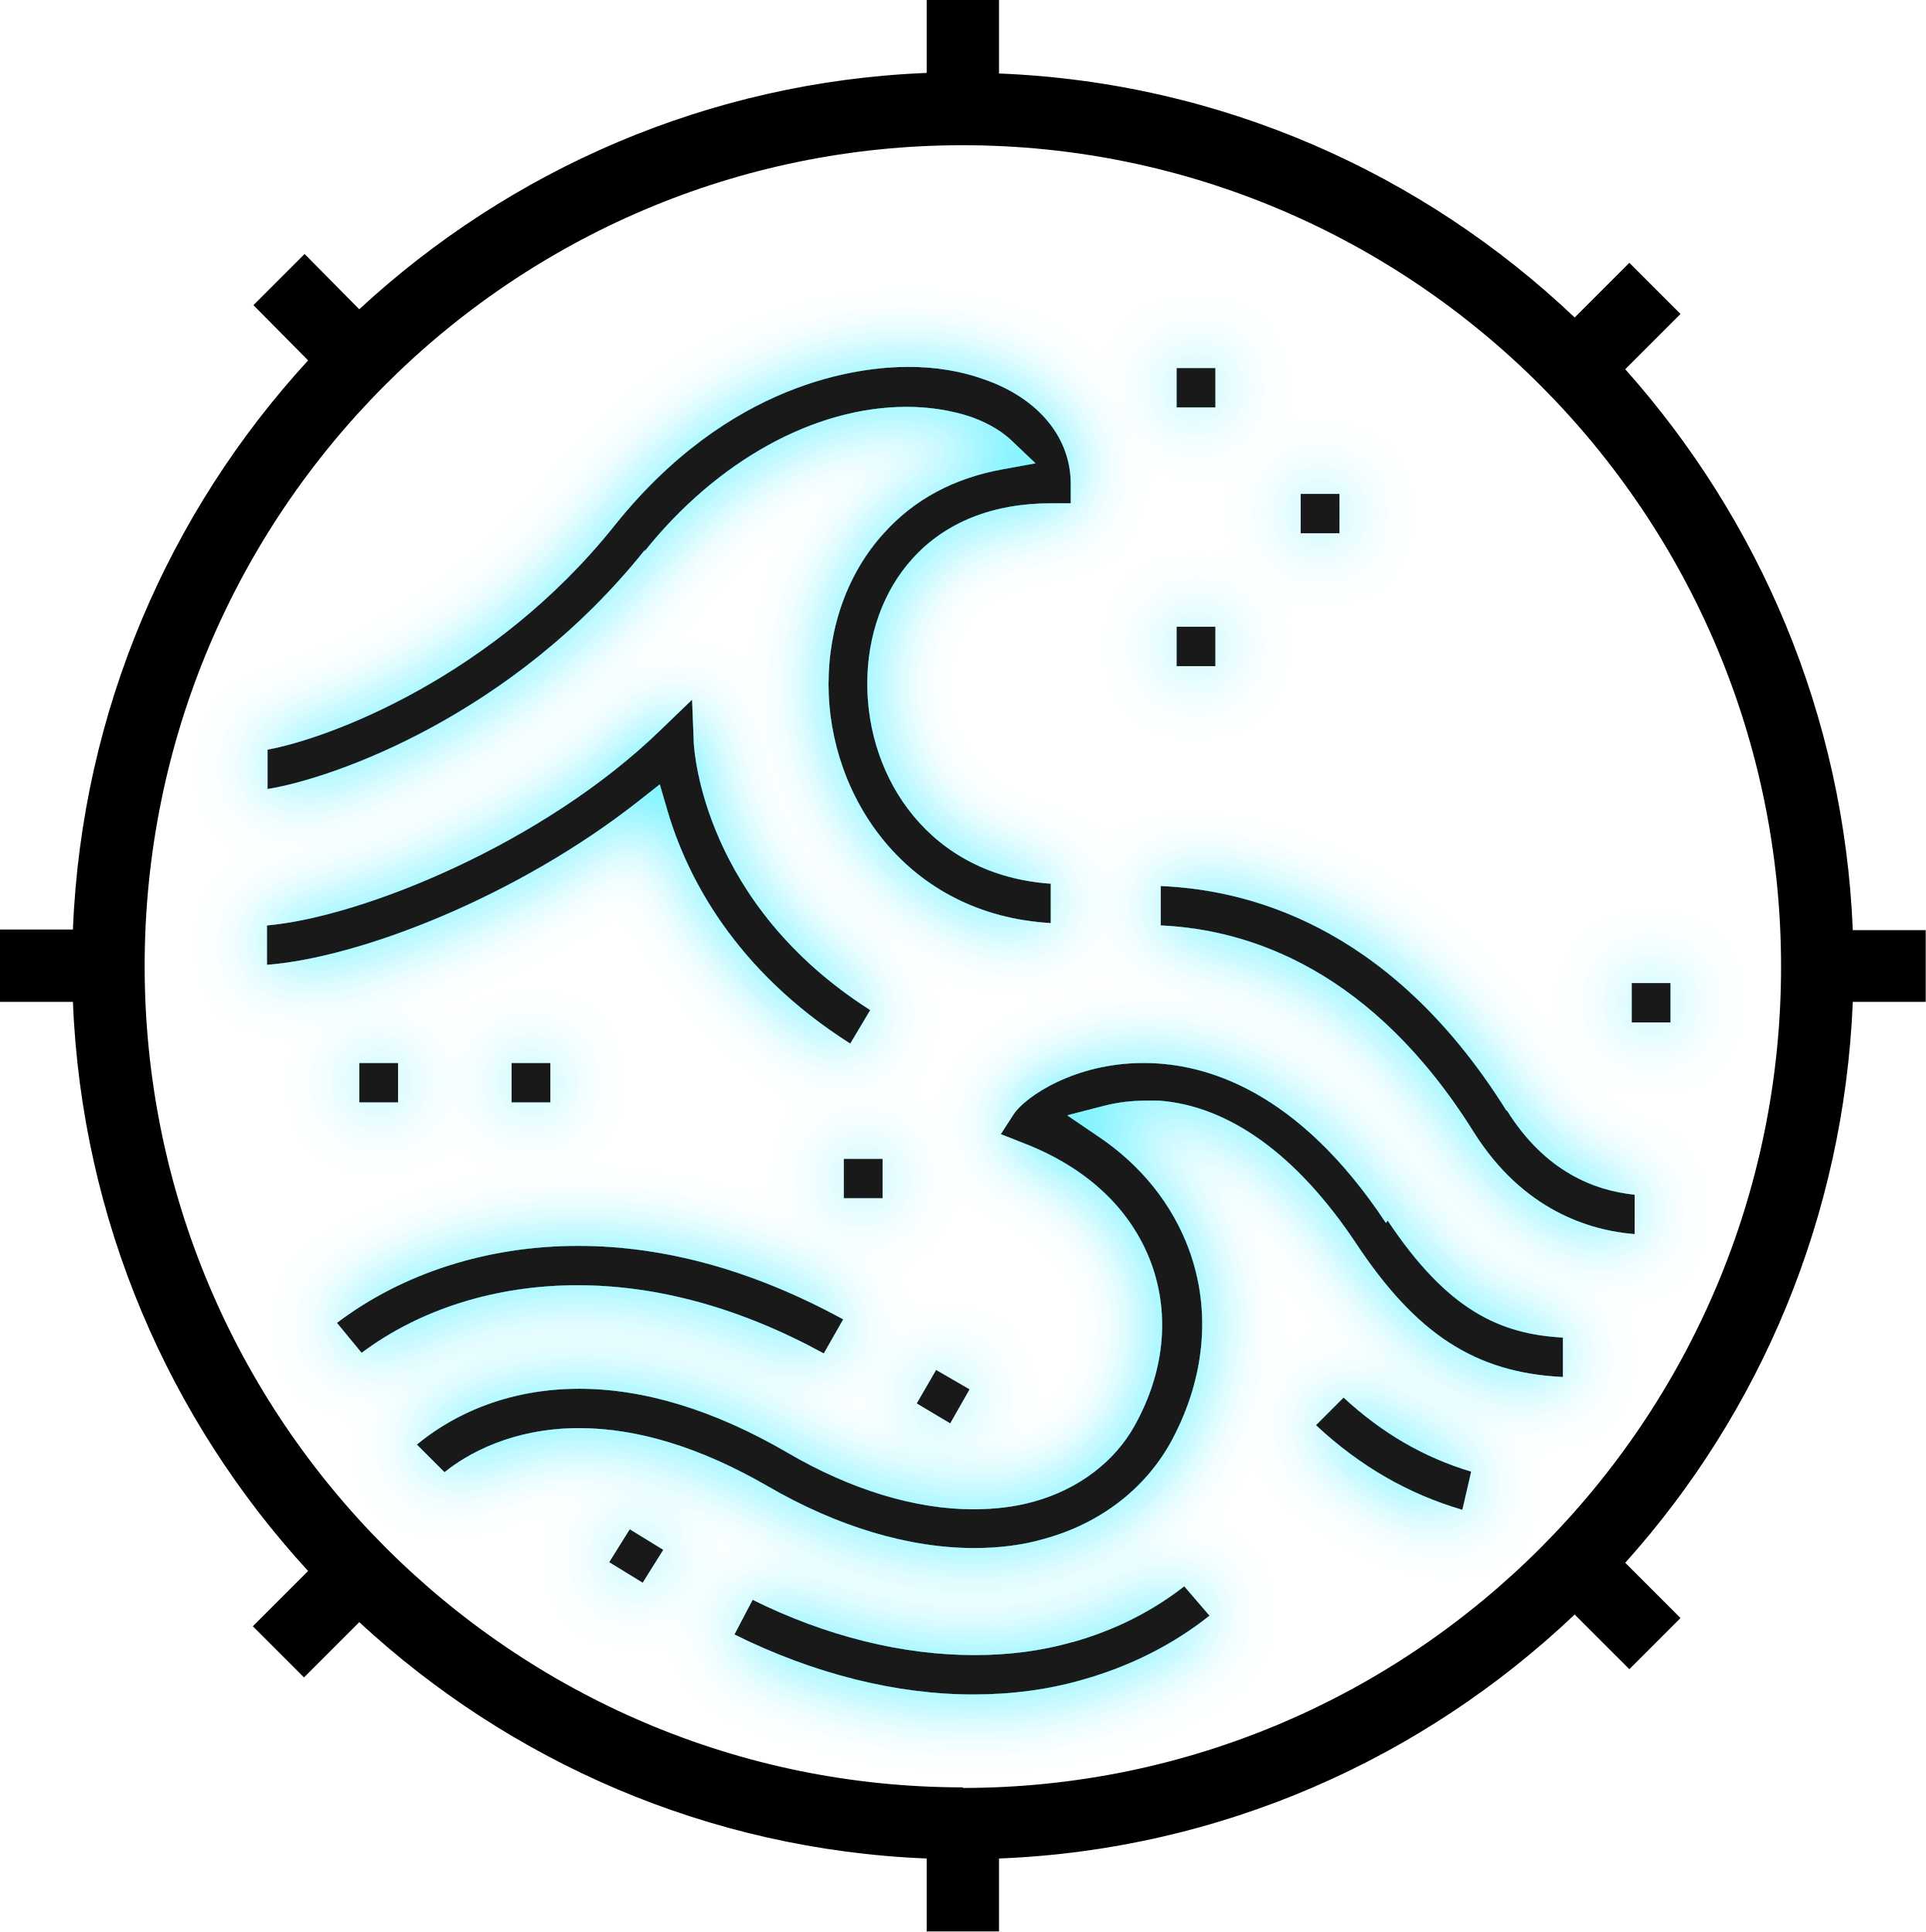
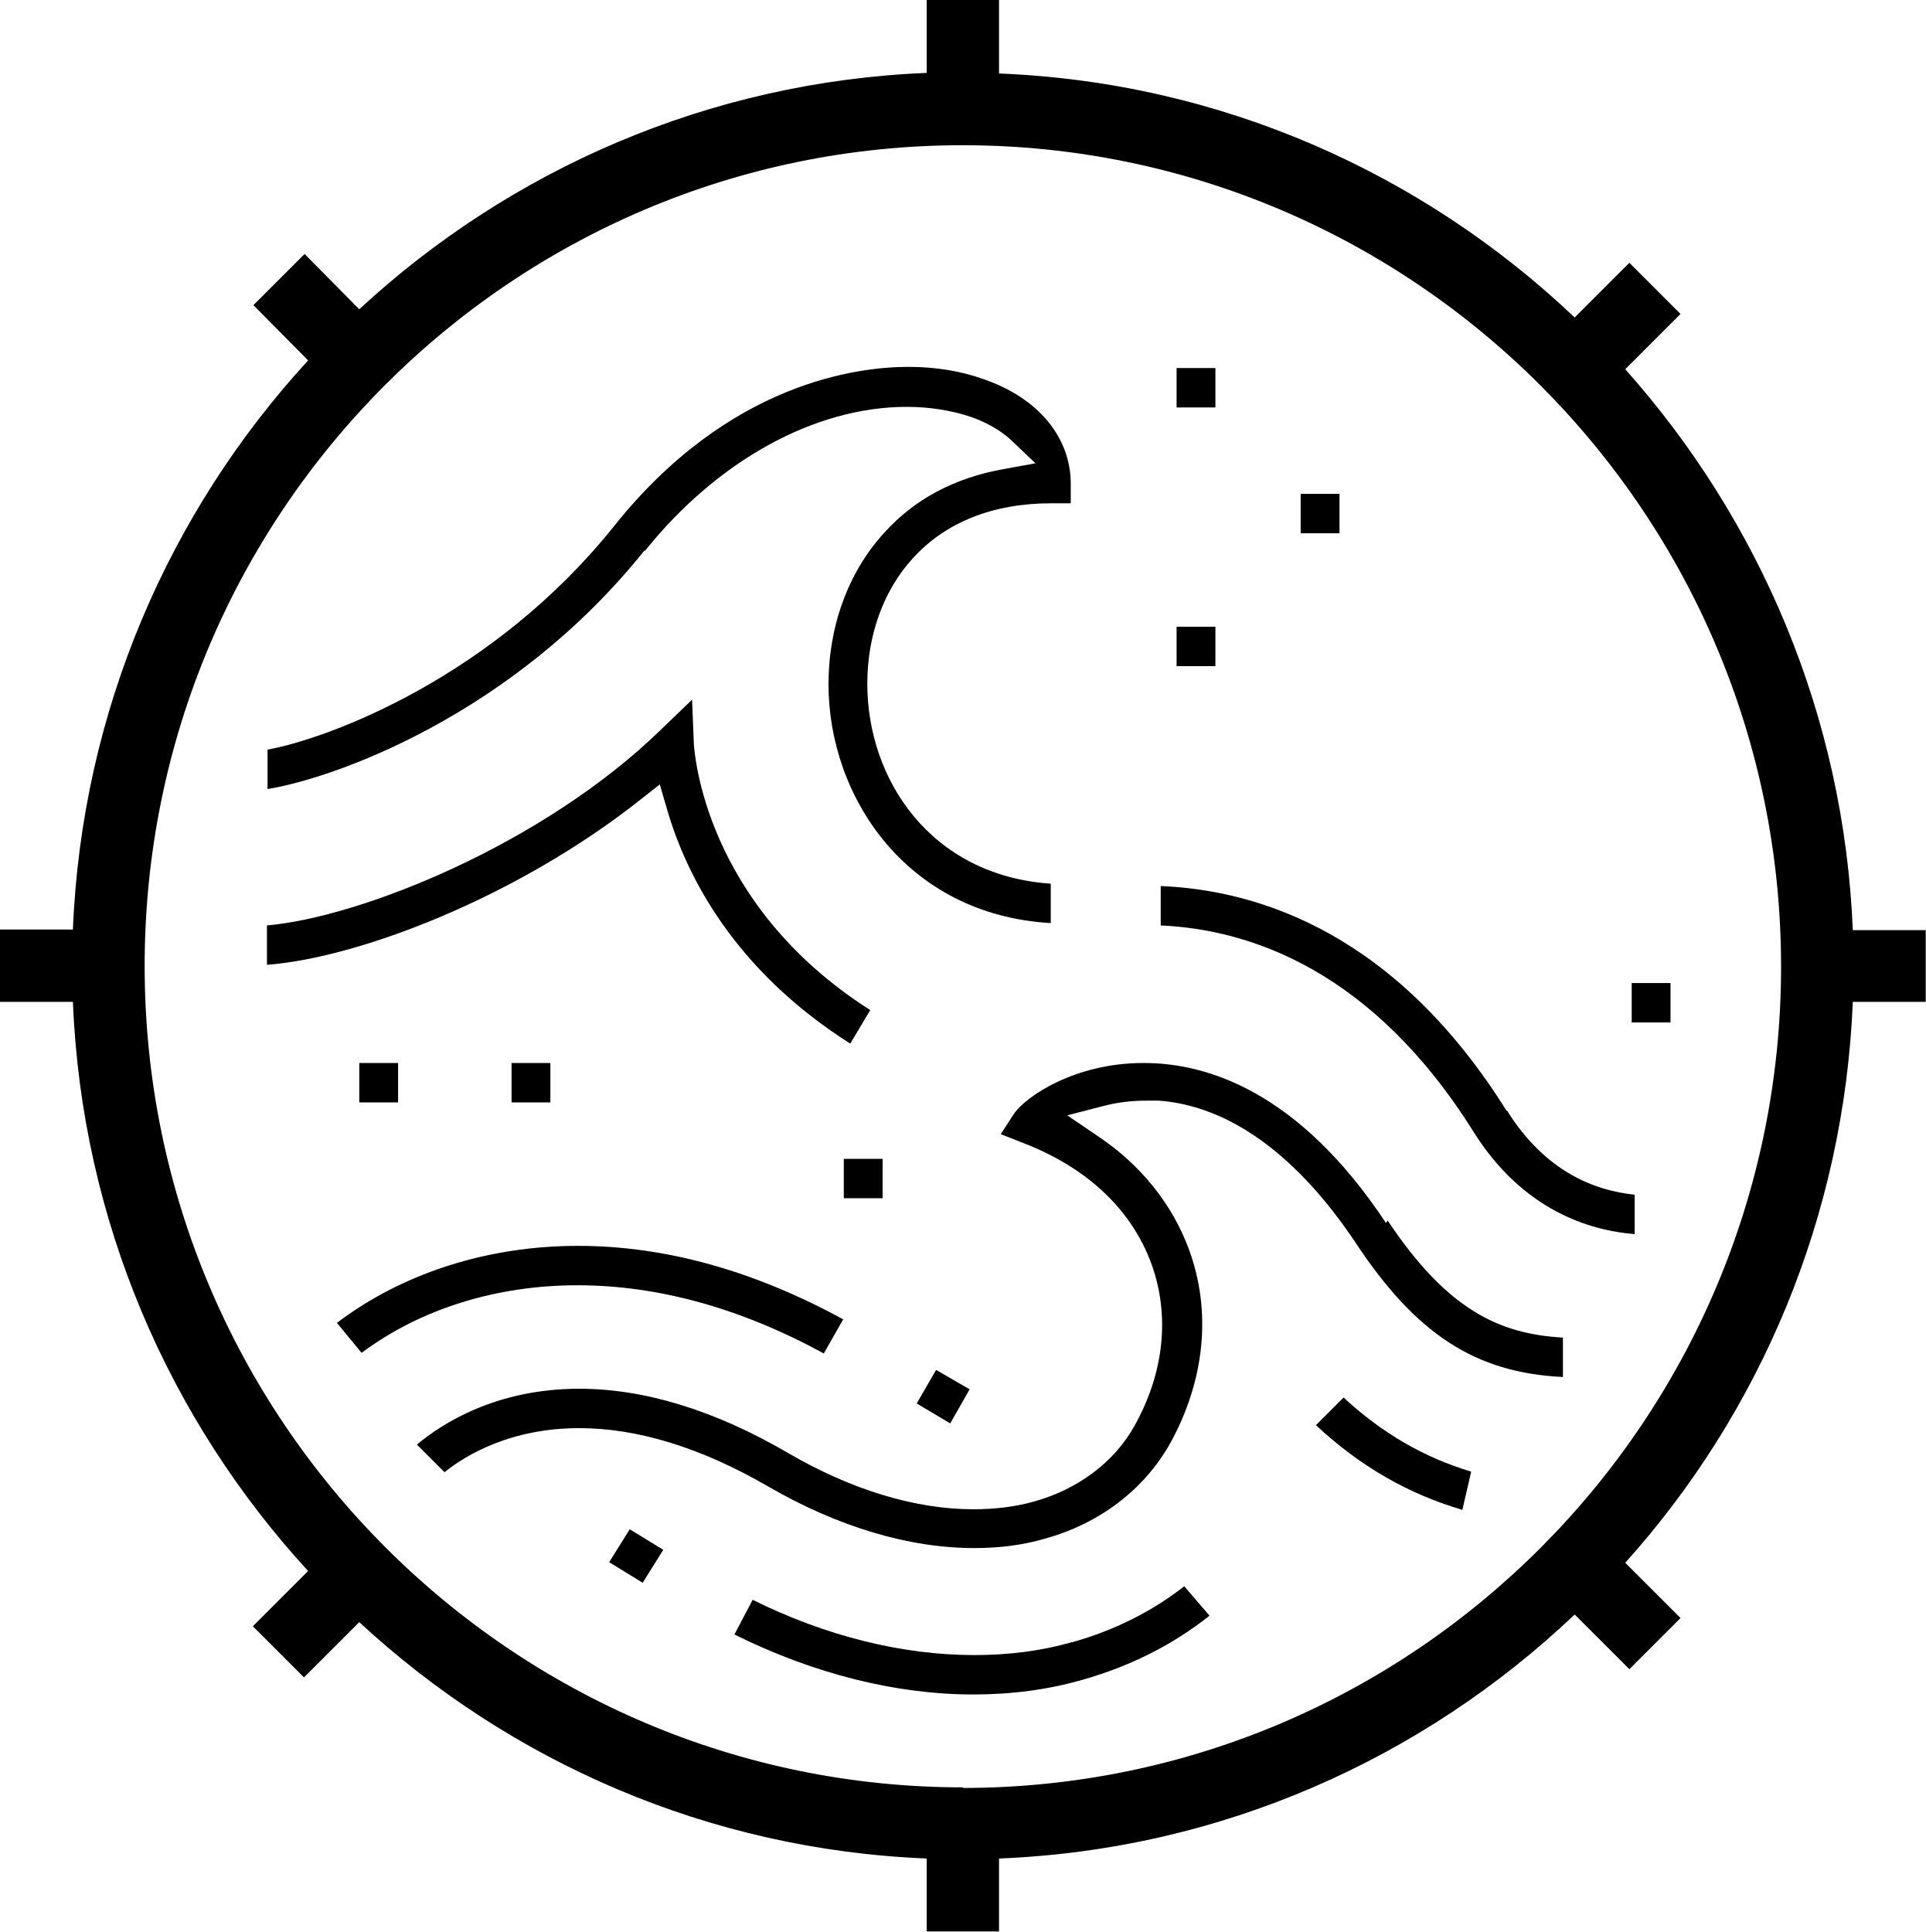
- <svg xmlns="http://www.w3.org/2000/svg" id="Layer_2" data-name="Layer 2" viewBox="0 0 32.75 32.86">
-   <defs>
-     <style>
-       .cls-1 {
-         filter: url(#outer-glow-1);
-         opacity: .9;
-       }
-     </style>
-     <filter id="outer-glow-1" filterUnits="userSpaceOnUse">
-       <feOffset dx="0" dy="0" />
-       <feGaussianBlur result="blur" stdDeviation=".6" />
-       <feFlood flood-color="#00e7ff" flood-opacity=".9" />
-       <feComposite in2="blur" operator="in" />
-       <feComposite in="SourceGraphic" />
-     </filter>
-   </defs>
-   <g id="Layer_1-2" data-name="Layer 1">
+ <svg xmlns="http://www.w3.org/2000/svg" viewBox="0 0 32.75 32.86">
+   <g>
    <g>
      <path d="M32.75,17.05v-1.23h-1.24c-.15-3.66-1.59-6.98-3.87-9.54l.94-.94-.87-.87-.93,.93c-2.58-2.45-6.01-4-9.79-4.15V0h-1.23V1.24c-3.71,.15-7.09,1.65-9.65,4.02l-.93-.94-.87,.87,.93,.94C2.88,8.7,1.39,12.09,1.24,15.81H0v1.23H1.24c.15,3.73,1.64,7.11,4,9.68l-.94,.94,.87,.87,.94-.94c2.56,2.37,5.93,3.87,9.65,4.02v1.24h1.23v-1.24c3.78-.15,7.21-1.7,9.79-4.15l.93,.93,.87-.87-.94-.94c2.29-2.55,3.72-5.88,3.87-9.54h1.24Zm-16.37,13.35c-7.67,0-13.92-6.26-13.92-13.97S8.7,2.47,16.37,2.47s13.92,6.26,13.92,13.97-6.24,13.97-13.92,13.97Z" />
-       <g class="cls-1">
+       <g>
        <rect x="20.01" y="10.66" width=".66" height=".67" />
        <rect x="22.12" y="8.4" width=".66" height=".67" />
        <rect x="27.75" y="16.72" width=".66" height=".67" />
        <polygon points="16.16 24.21 16.49 23.63 15.92 23.3 15.59 23.87 16.16 24.21" />
        <rect x="14.35" y="19.71" width=".66" height=".67" />
        <rect x="8.7" y="18.08" width=".66" height=".67" />
        <rect x="6.11" y="18.08" width=".66" height=".67" />
        <rect x="20.01" y="6.26" width=".66" height=".67" />
        <polygon points="10.93 26.92 11.28 26.36 10.71 26.01 10.36 26.57 10.93 26.92" />
        <path d="M18.23,27.93c-.52,.15-1.08,.22-1.66,.22-1.22,0-2.52-.32-3.77-.94l-.31,.59c1.35,.67,2.75,1.02,4.06,1.02,.65,0,1.27-.08,1.86-.25,.81-.23,1.53-.59,2.16-1.09l-.43-.5c-.55,.43-1.19,.75-1.9,.95Z" />
        <path d="M22.38,24.24c.75,.7,1.57,1.17,2.49,1.44l.15-.65c-.8-.24-1.51-.65-2.17-1.26l-.47,.47Z" />
        <path d="M25.62,18.89c-1.87-2.99-4.18-3.75-5.88-3.82v.67c1.54,.07,3.61,.78,5.32,3.51,.84,1.34,1.98,1.68,2.74,1.74v-.67c-.68-.07-1.52-.39-2.17-1.43Z" />
        <path d="M9.83,21.19c-1.53,0-2.98,.46-4.1,1.31l.42,.51c1-.75,2.3-1.15,3.67-1.15,1.37,0,2.78,.39,4.19,1.16l.33-.58c-1.52-.83-3.03-1.25-4.51-1.25" />
        <path d="M23.57,20.8c-1.49-2.25-3.06-2.72-4.11-2.72h-.02c-1.16,0-2,.57-2.2,.87l-.22,.34,.38,.15c1.09,.42,1.84,1.13,2.18,2.05,.32,.88,.22,1.85-.28,2.75-.34,.62-.96,1.09-1.72,1.3-.32,.09-.67,.13-1.03,.13-.98,0-2.08-.33-3.17-.97-1.24-.72-2.43-1.08-3.53-1.08-1.41,0-2.33,.59-2.76,.95l.47,.47c.37-.3,1.14-.75,2.29-.75,.99,0,2.07,.33,3.21,.99,1.19,.69,2.4,1.05,3.51,1.05,.42,0,.83-.05,1.2-.16,.94-.26,1.69-.84,2.13-1.62,.59-1.07,.71-2.24,.32-3.3-.28-.76-.81-1.43-1.54-1.92l-.53-.36,.62-.16c.23-.06,.47-.09,.73-.09,.07,0,.14,0,.21,0,1.2,.09,2.35,.93,3.34,2.41,1.03,1.56,2.04,2.22,3.53,2.29v-.67c-1.07-.06-1.96-.46-2.98-1.99Z" />
        <path d="M10.96,9.38c1.23-1.54,2.89-2.46,4.46-2.46,.39,0,.76,.06,1.09,.17,.2,.07,.48,.2,.69,.4l.41,.39-.55,.1c-.83,.15-1.51,.51-2.03,1.09-.61,.67-.94,1.59-.94,2.57,0,1.9,1.32,3.92,3.78,4.06v-.67c-2.05-.14-3.12-1.78-3.12-3.4,0-.82,.27-1.58,.77-2.13,.56-.62,1.37-.94,2.36-.94h.33v-.33c0-.79-.55-1.46-1.48-1.78-.39-.14-.82-.21-1.28-.21-.86,0-3.05,.26-5,2.7-2.06,2.58-4.86,3.62-5.9,3.81v.67c1.12-.18,4.17-1.25,6.42-4.07Z" />
        <path d="M11.22,13.34l.12,.41c.33,1.15,1.15,2.75,3.12,4l.34-.57c-2.84-1.81-2.99-4.41-3-4.53l-.03-.75-.54,.52c-2,1.94-5.09,3.18-6.69,3.32v.67c1.57-.12,4.25-1.15,6.34-2.8l.33-.26Z" />
      </g>
    </g>
  </g>
</svg>
